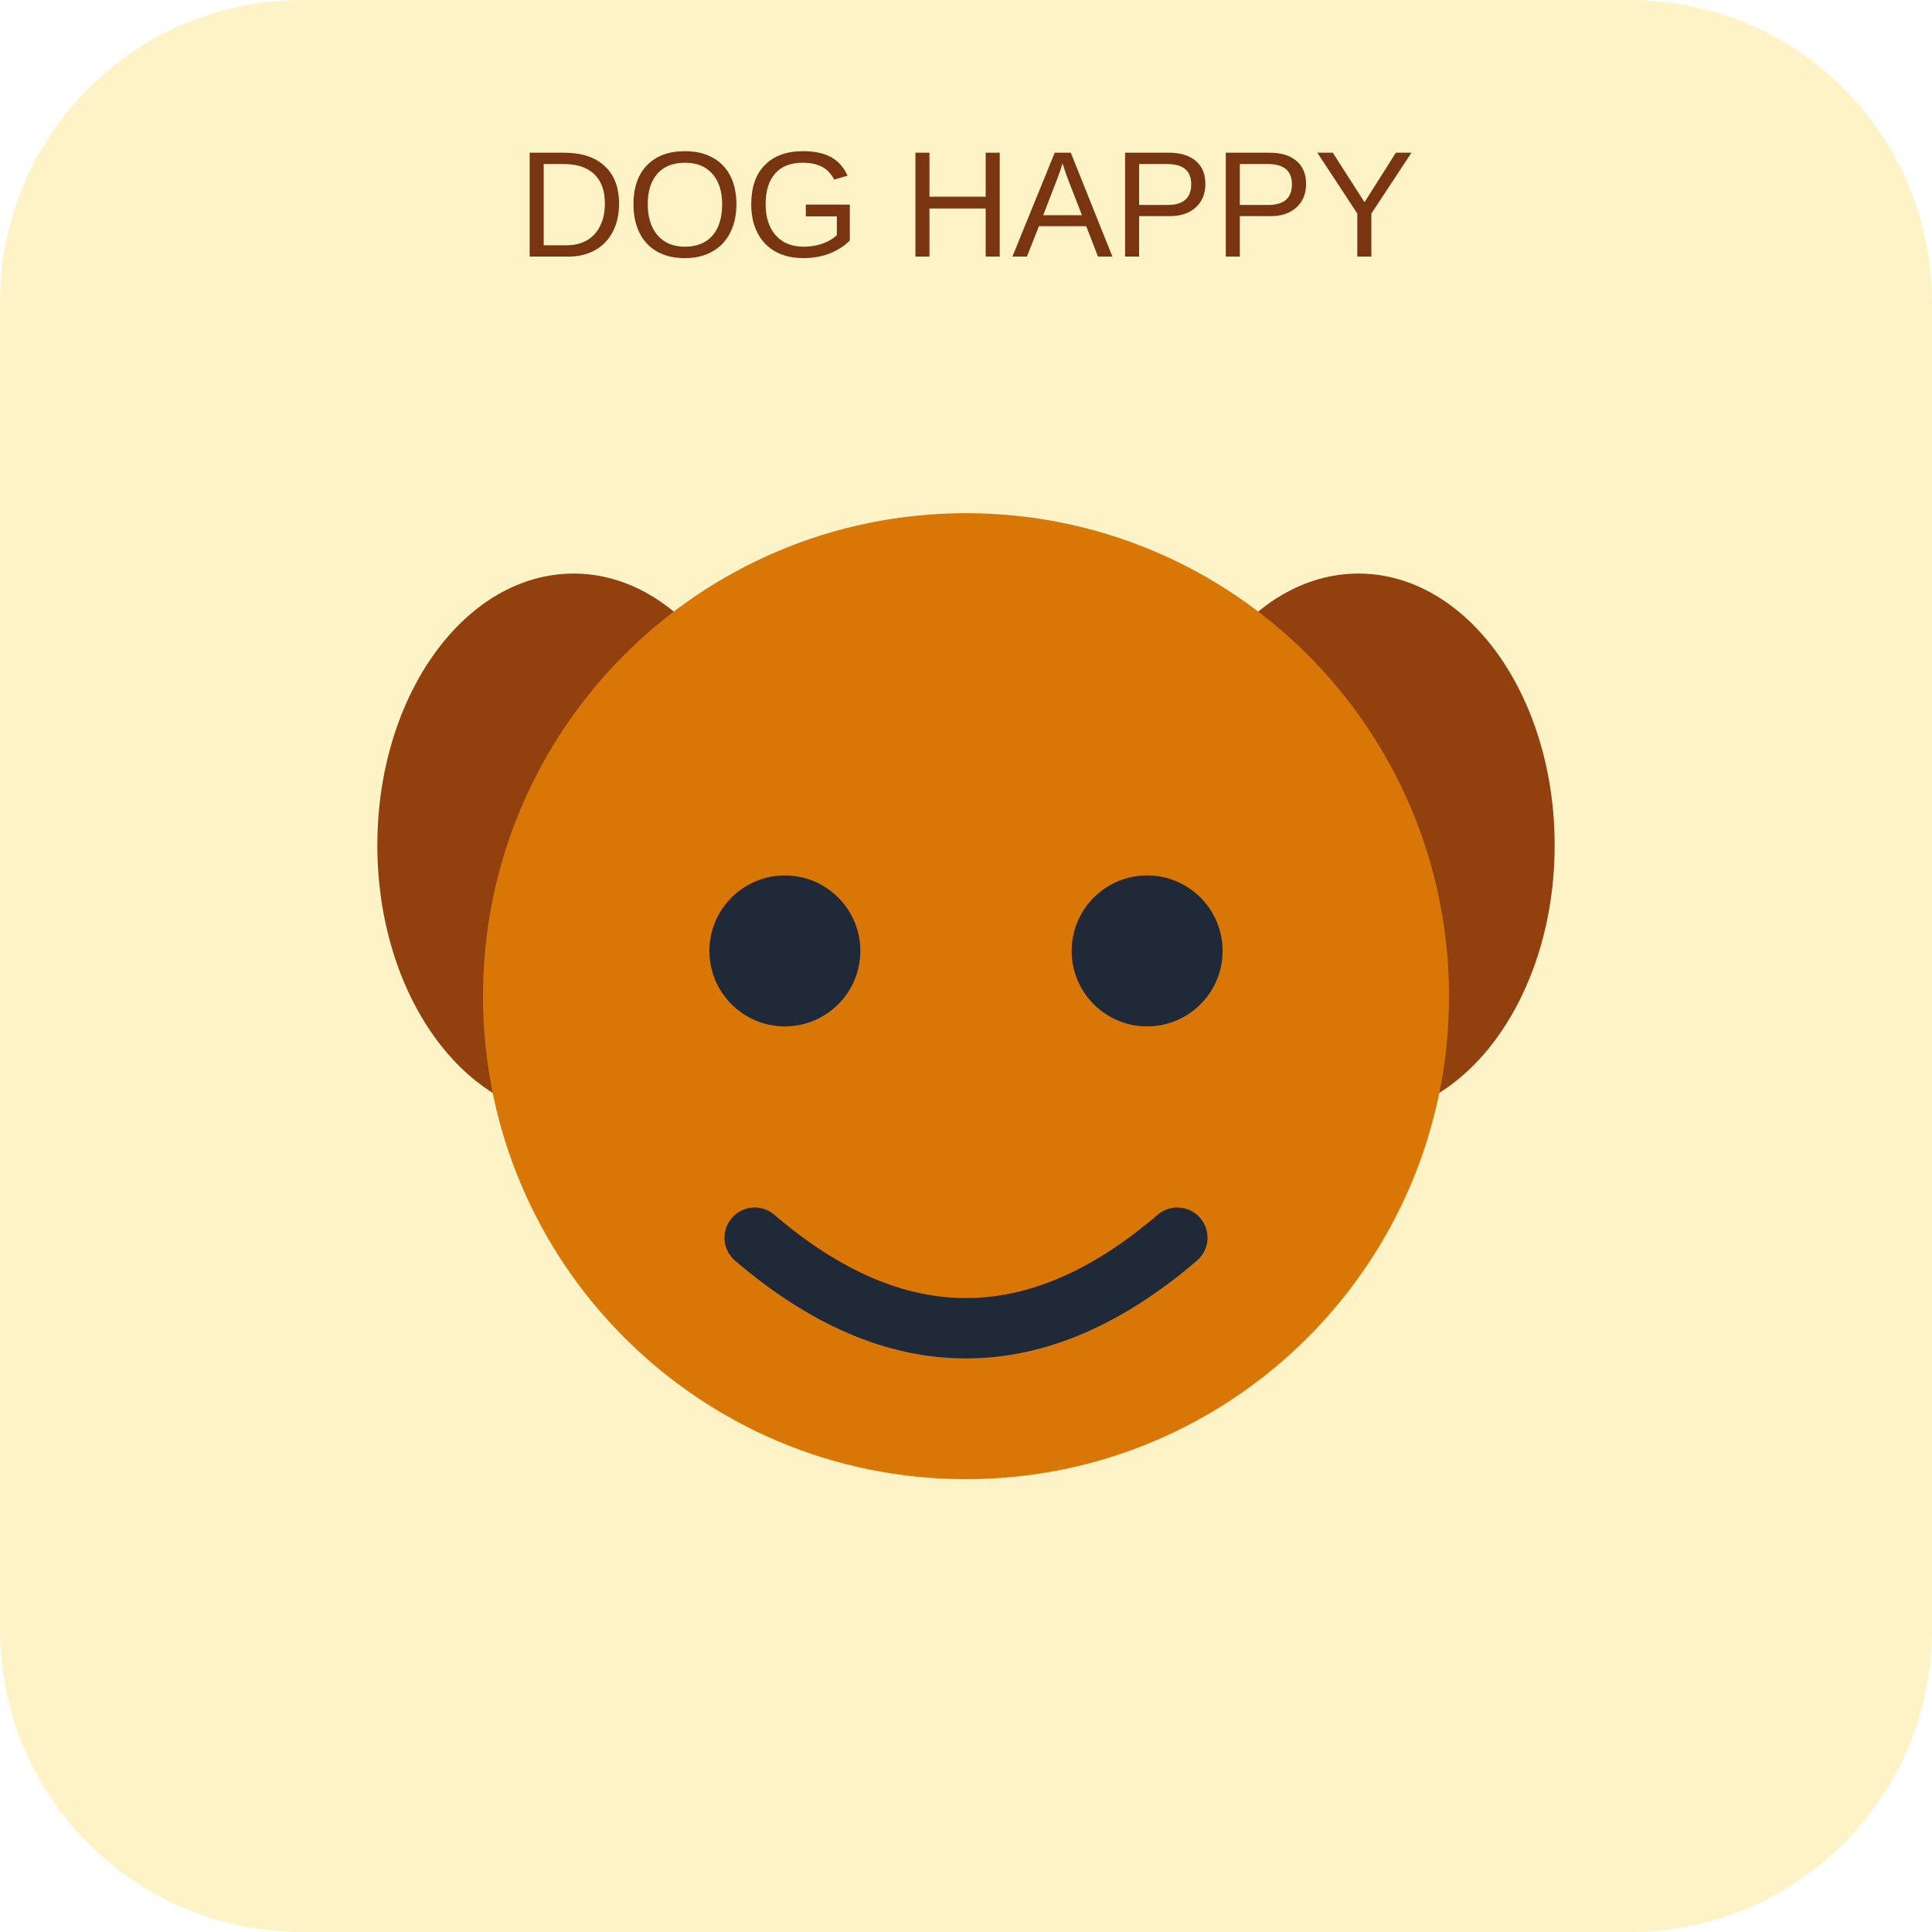
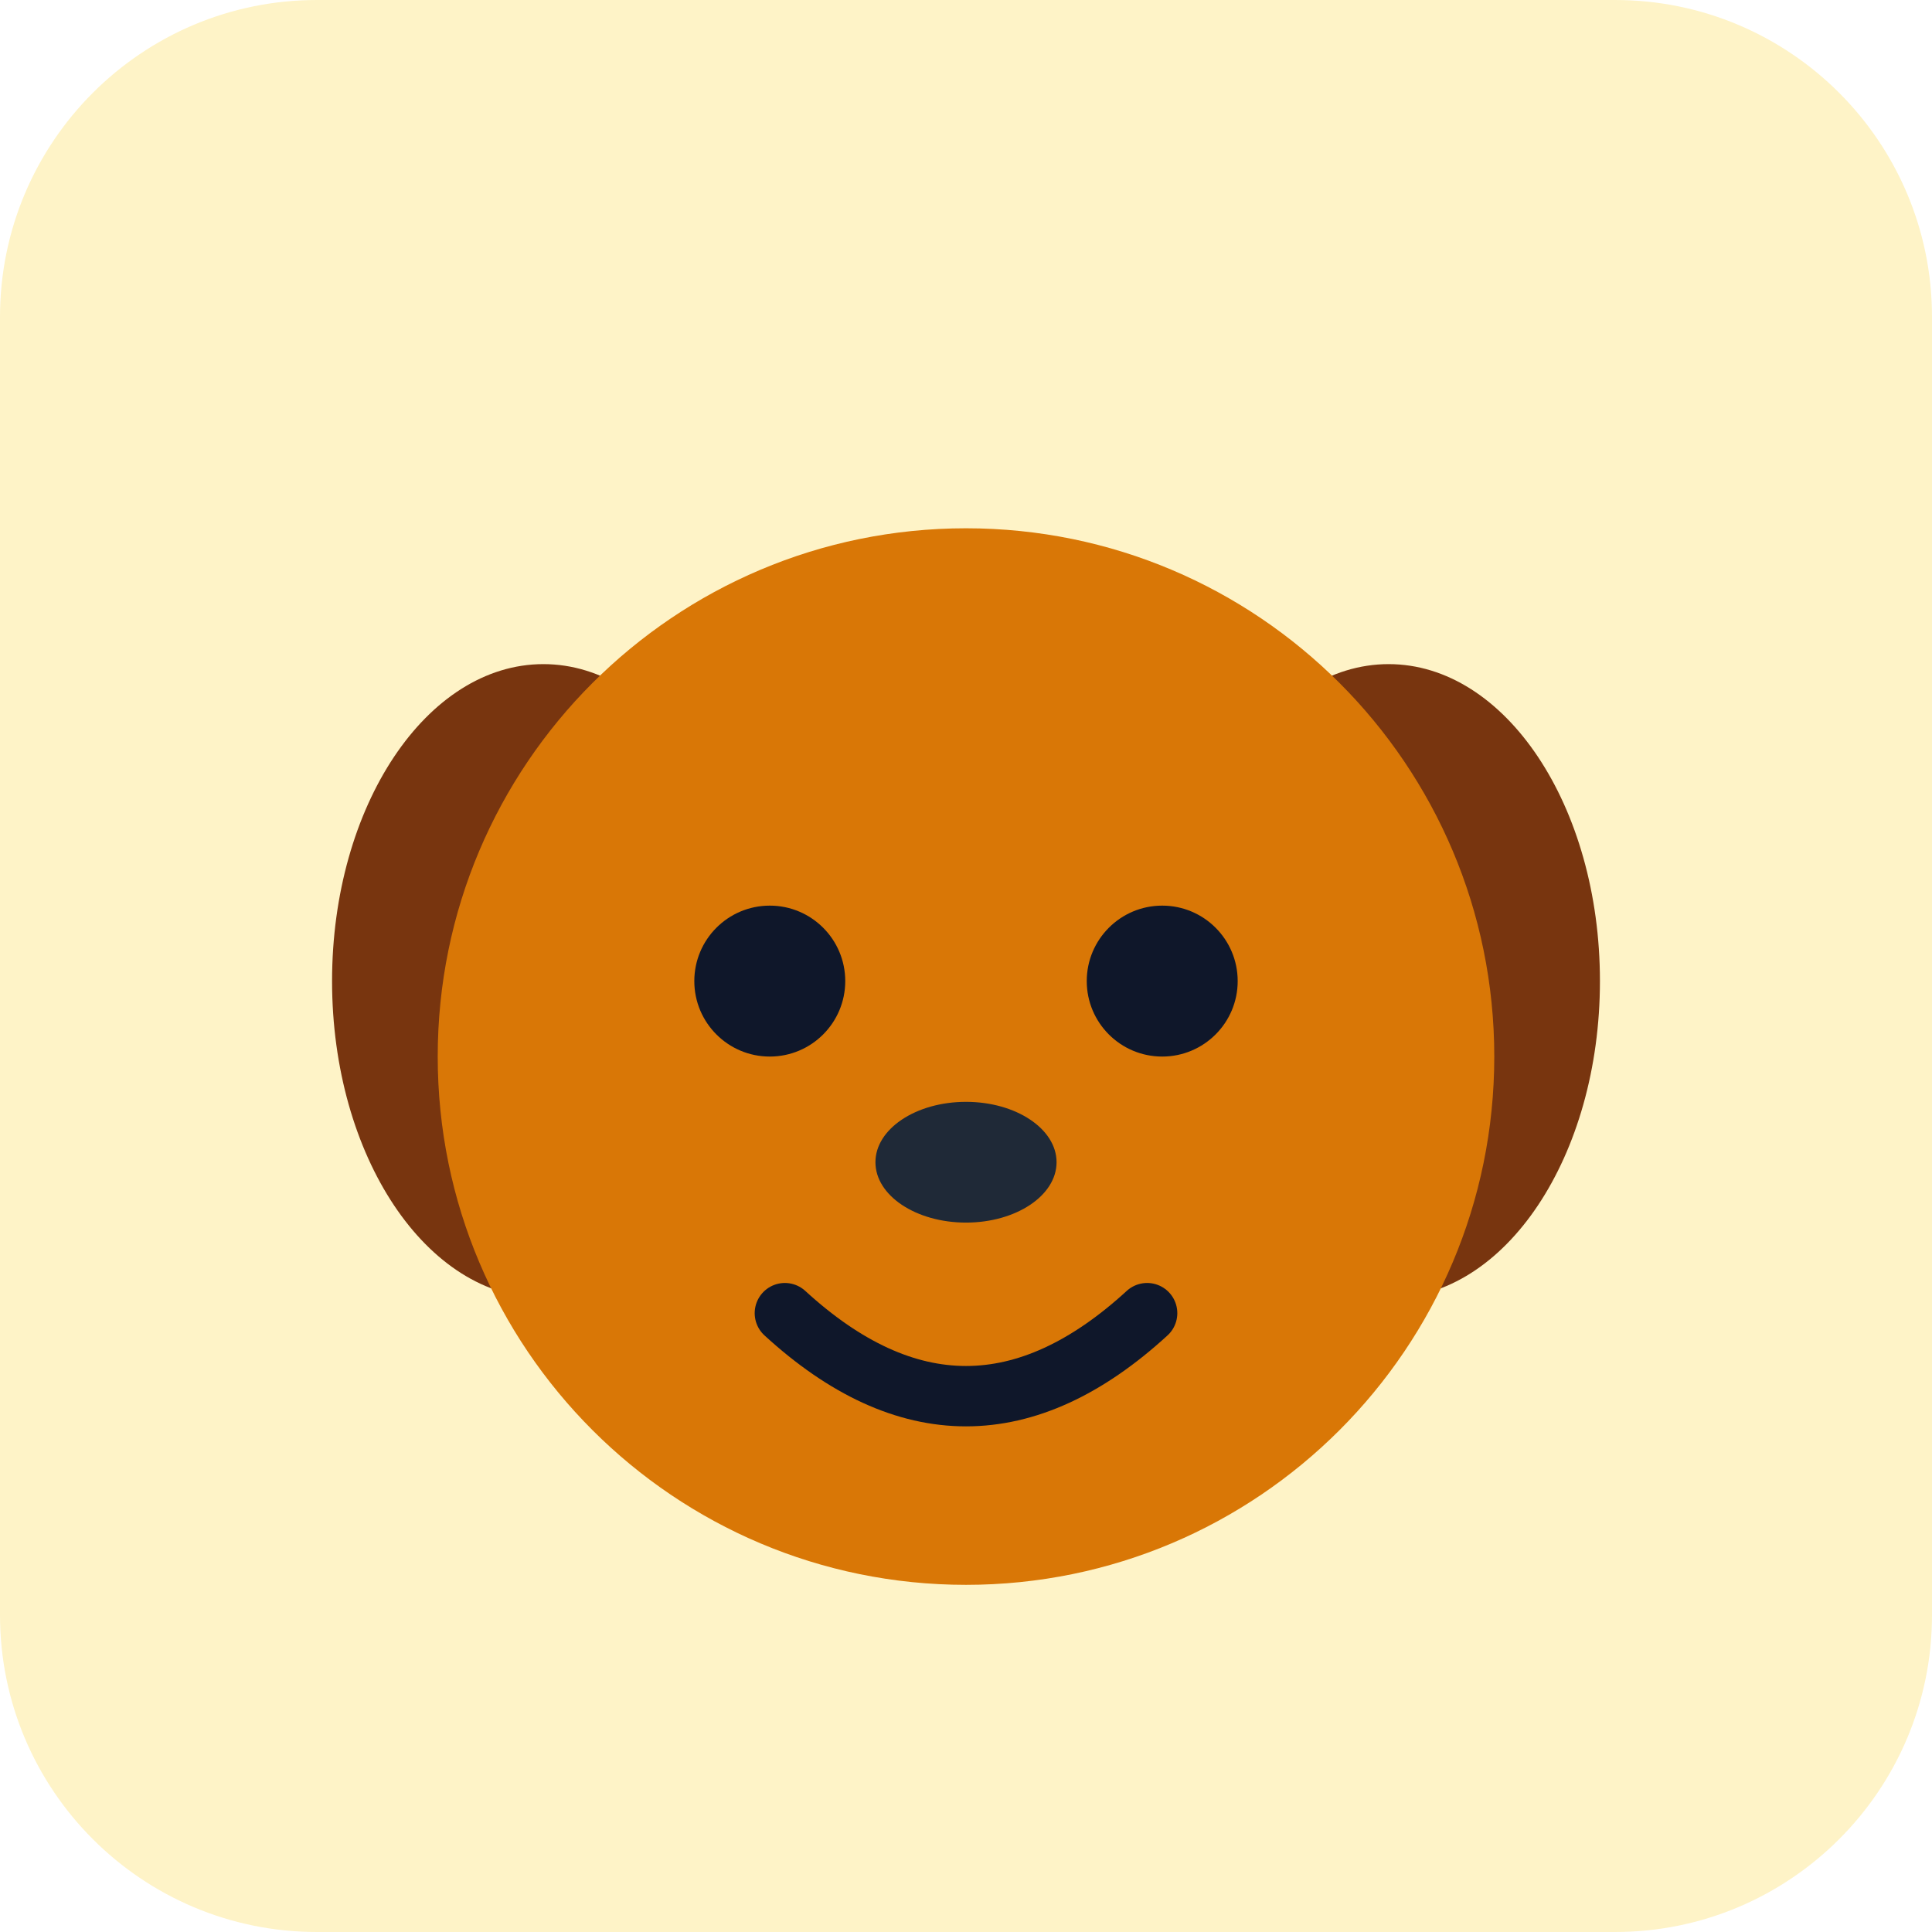
<svg xmlns="http://www.w3.org/2000/svg" viewBox="0 0 256 256">
-   <rect width="256" height="256" rx="40" fill="#fef3c7" />
-   <ellipse cx="76" cy="112" rx="26" ry="36" fill="#92400e" />
-   <ellipse cx="180" cy="112" rx="26" ry="36" fill="#92400e" />
-   <circle cx="128" cy="132" r="64" fill="#d97706" />
-   <circle cx="104" cy="126" r="10" fill="#1f2937" />
-   <circle cx="152" cy="126" r="10" fill="#1f2937" />
-   <path d="M100 164 Q128 188 156 164" stroke="#1f2937" stroke-width="8" fill="none" stroke-linecap="round" />
-   <text x="128" y="34" font-size="20" text-anchor="middle" fill="#78350f" font-family="Arial">DOG HAPPY</text>
+   <rect width="256" height="256" rx="42" fill="#fef3c7" />
+   <ellipse cx="72" cy="130" rx="28" ry="42" fill="#78350f" />
+   <ellipse cx="184" cy="130" rx="28" ry="42" fill="#78350f" />
+   <circle cx="128" cy="140" r="70" fill="#d97706" />
+   <circle cx="102" cy="130" r="10" fill="#0f172a" />
+   <circle cx="154" cy="130" r="10" fill="#0f172a" />
+   <ellipse cx="128" cy="154" rx="12" ry="8" fill="#1f2937" />
+   <path d="M104 174 Q128 196 152 174" stroke="#0f172a" stroke-width="8" fill="none" stroke-linecap="round" />
</svg>
